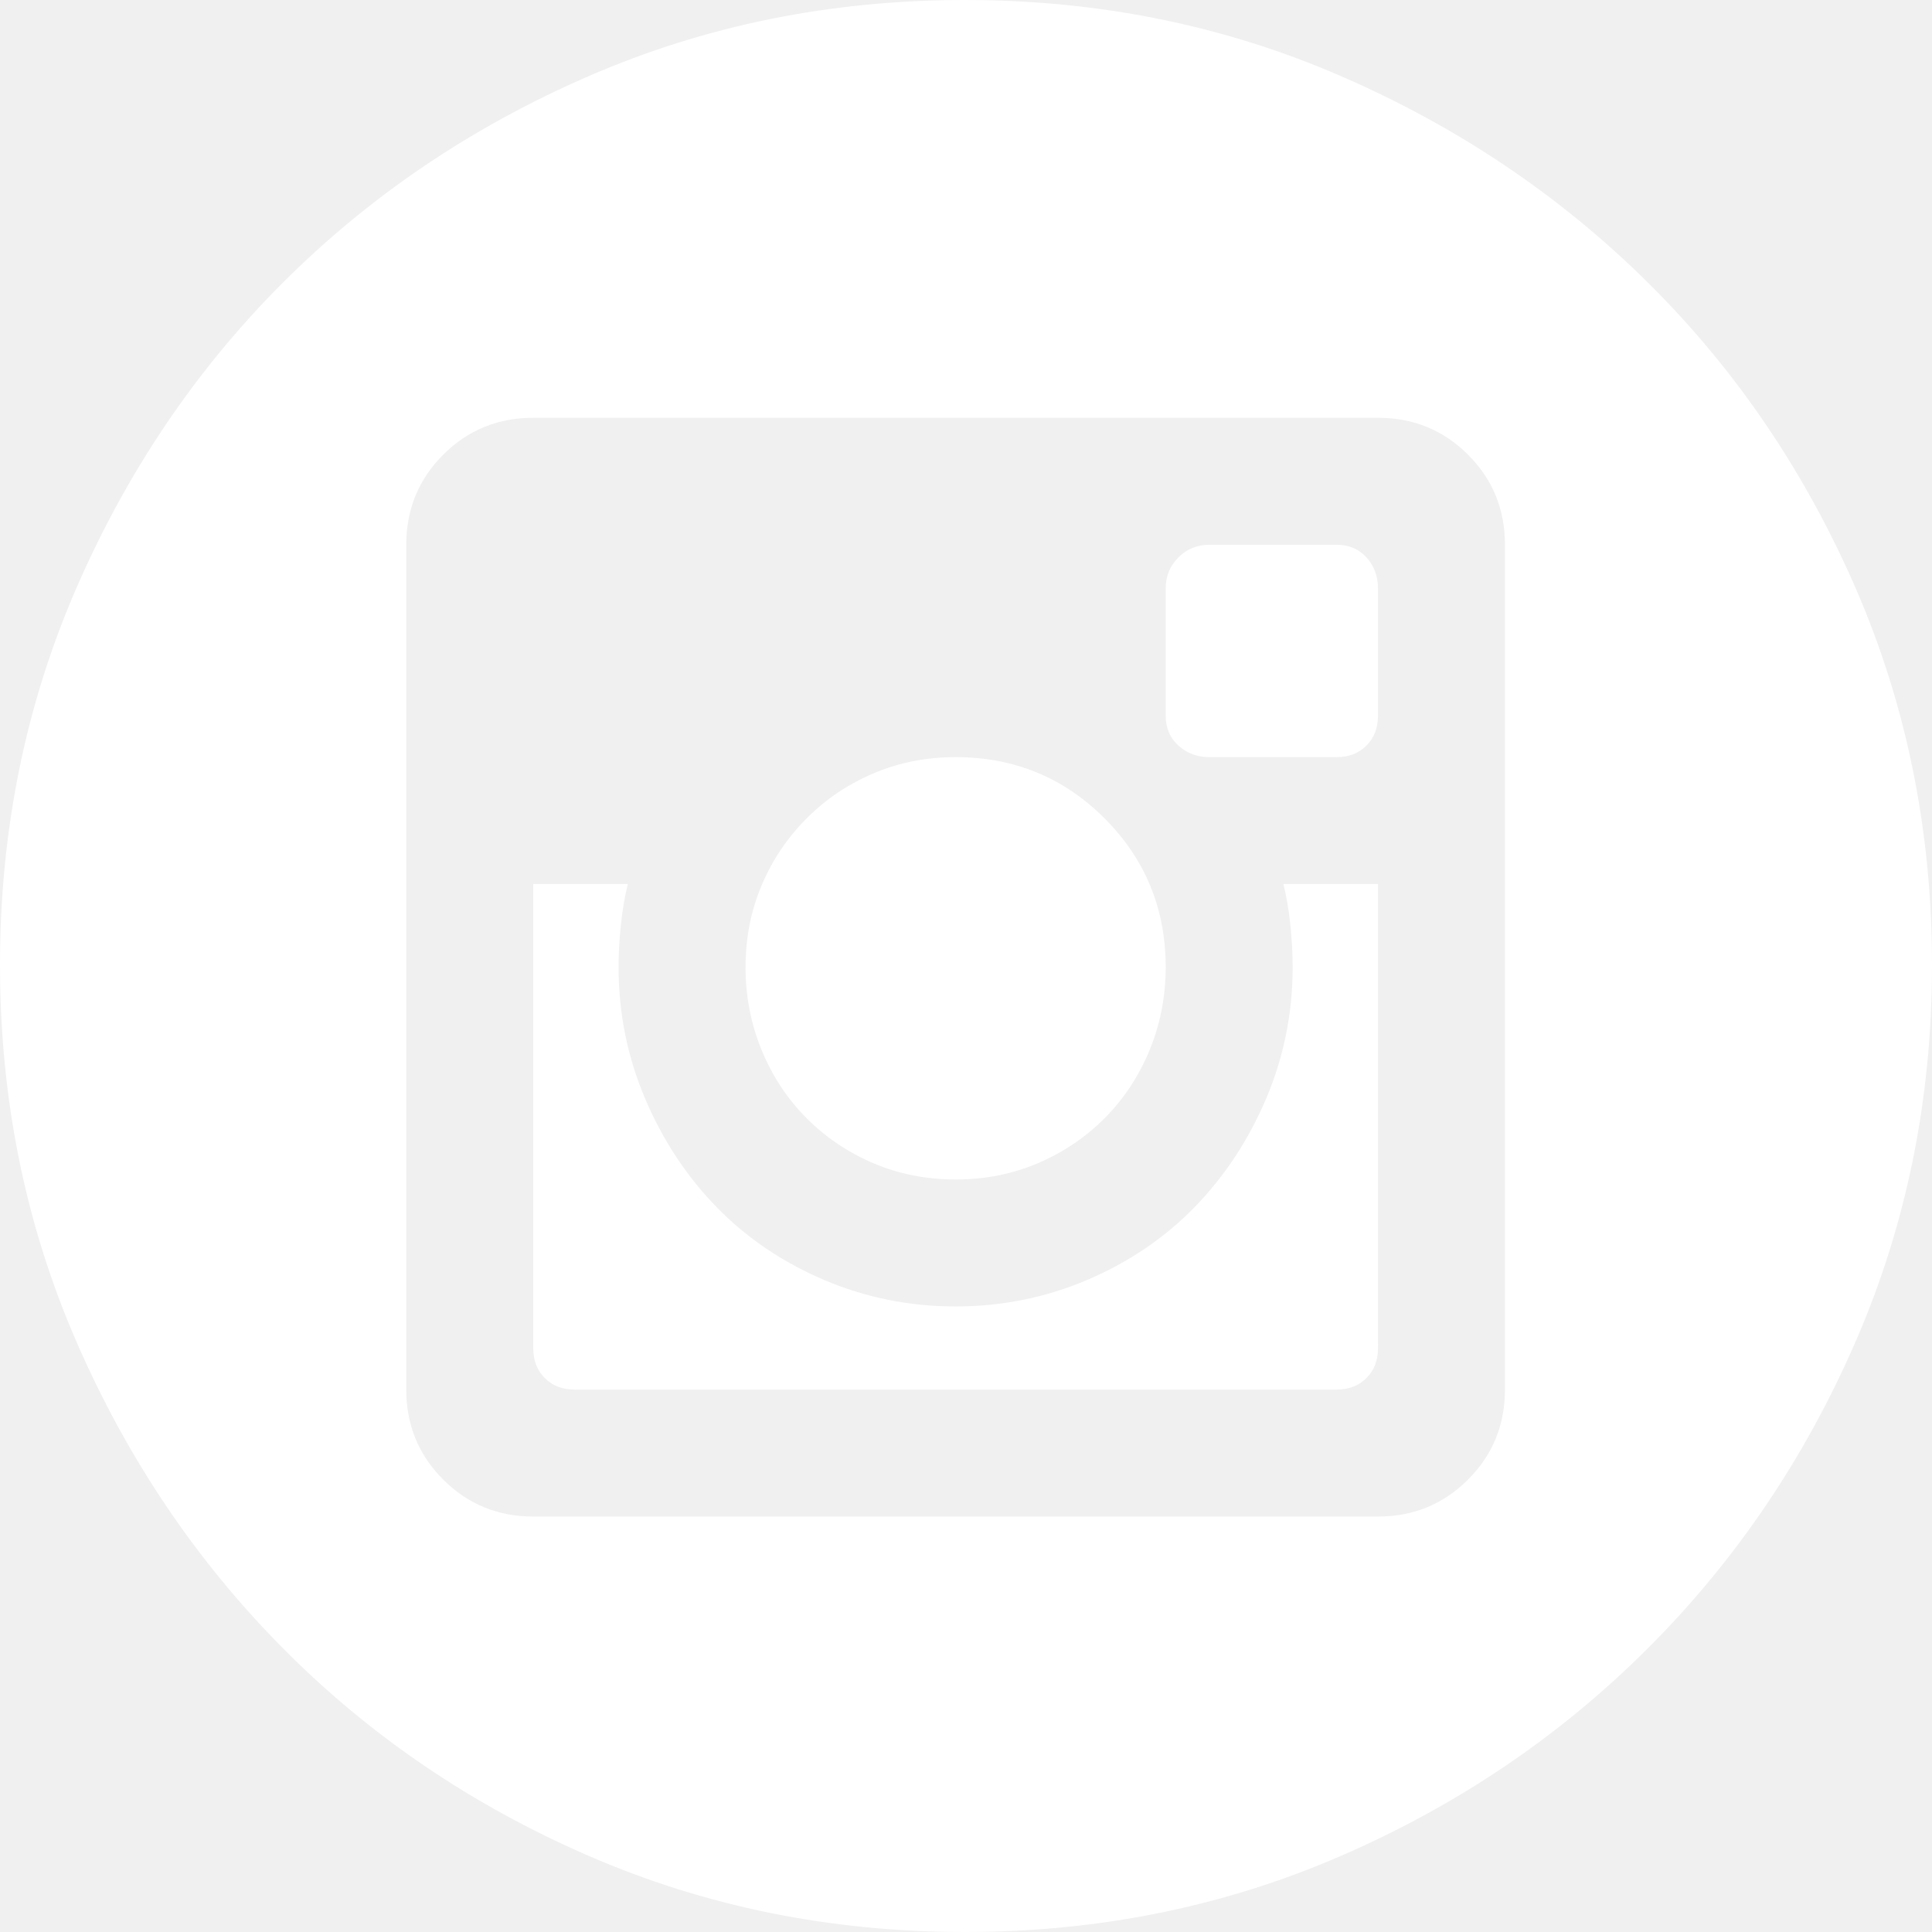
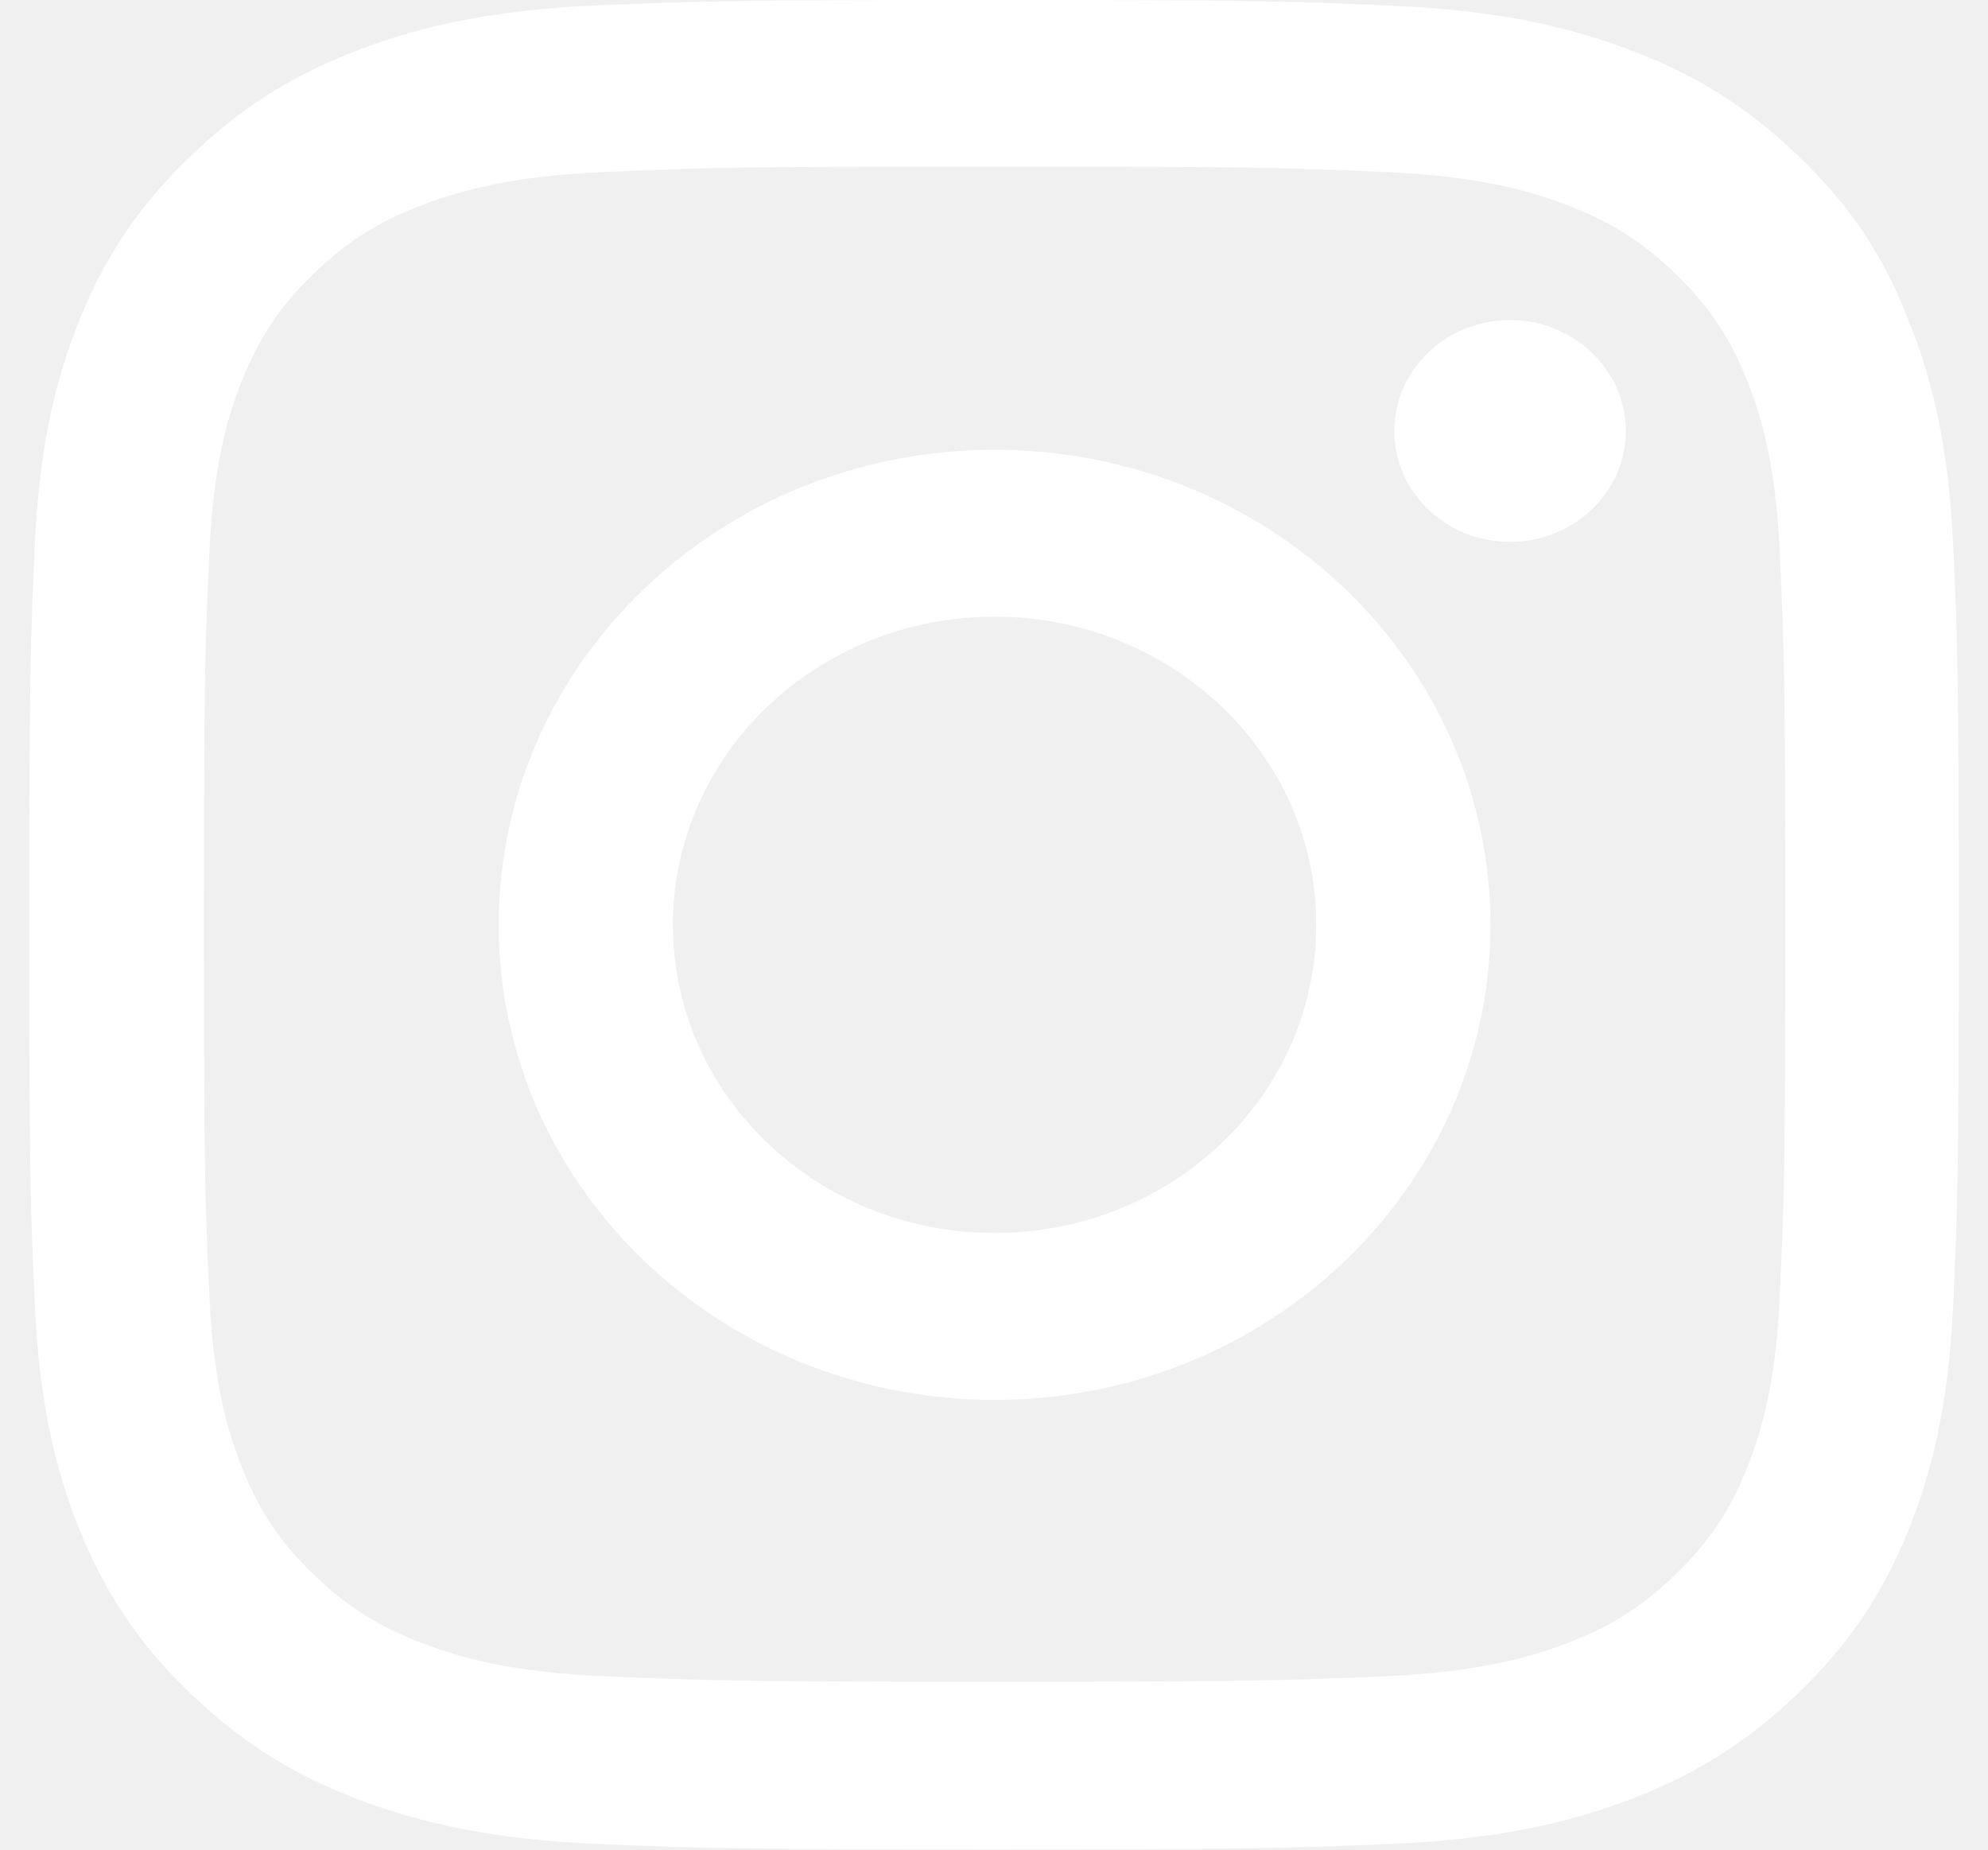
- <svg xmlns="http://www.w3.org/2000/svg" width="28" height="28" viewBox="0 0 28 28" fill="none">
-   <path d="M13.85 17.094C13.426 17.094 13.03 17.016 12.662 16.86C12.294 16.704 11.97 16.487 11.692 16.208C11.413 15.929 11.195 15.6 11.039 15.221C10.883 14.842 10.805 14.441 10.805 14.017C10.805 13.593 10.883 13.197 11.039 12.829C11.195 12.461 11.413 12.138 11.692 11.859C11.97 11.58 12.294 11.363 12.662 11.207C13.03 11.051 13.426 10.973 13.85 10.973C14.697 10.973 15.416 11.268 16.007 11.859C16.598 12.45 16.894 13.169 16.894 14.017C16.894 14.441 16.816 14.842 16.66 15.221C16.503 15.6 16.286 15.929 16.007 16.208C15.728 16.487 15.405 16.704 15.037 16.86C14.669 17.016 14.273 17.094 13.85 17.094ZM18.734 14.017C18.734 13.816 18.722 13.61 18.7 13.398C18.678 13.186 18.644 12.991 18.6 12.812H19.971V19.536C19.971 19.715 19.916 19.86 19.804 19.971C19.693 20.083 19.548 20.139 19.369 20.139H8.33C8.151 20.139 8.006 20.083 7.895 19.971C7.783 19.86 7.728 19.715 7.728 19.536V12.812H9.099C9.055 12.991 9.021 13.186 8.999 13.398C8.976 13.61 8.965 13.816 8.965 14.017C8.965 14.686 9.094 15.321 9.35 15.924C9.607 16.526 9.952 17.05 10.387 17.496C10.822 17.942 11.341 18.293 11.943 18.55C12.545 18.806 13.18 18.934 13.85 18.934C14.518 18.934 15.154 18.806 15.756 18.55C16.358 18.293 16.877 17.942 17.312 17.496C17.747 17.05 18.092 16.526 18.349 15.924C18.605 15.321 18.734 14.686 18.734 14.017ZM13.983 0C15.924 0 17.741 0.368 19.436 1.104C21.131 1.84 22.614 2.838 23.885 4.098C25.157 5.358 26.16 6.836 26.896 8.53C27.632 10.225 28 12.043 28 13.983C28 15.924 27.632 17.741 26.896 19.436C26.16 21.131 25.157 22.614 23.885 23.885C22.614 25.157 21.131 26.16 19.436 26.896C17.741 27.632 15.924 28 13.983 28C12.043 28 10.225 27.632 8.53 26.896C6.836 26.16 5.358 25.157 4.098 23.885C2.838 22.614 1.84 21.131 1.104 19.436C0.368 17.741 0 15.924 0 13.983C0 12.043 0.368 10.225 1.104 8.53C1.84 6.836 2.838 5.358 4.098 4.098C5.358 2.838 6.836 1.84 8.53 1.104C10.225 0.368 12.043 0 13.983 0ZM21.811 7.895C21.811 7.382 21.633 6.947 21.276 6.59C20.919 6.233 20.484 6.055 19.971 6.055H7.728C7.215 6.055 6.78 6.233 6.423 6.59C6.066 6.947 5.888 7.382 5.888 7.895V20.139C5.888 20.651 6.066 21.086 6.423 21.443C6.78 21.8 7.215 21.979 7.728 21.979H19.971C20.484 21.979 20.919 21.8 21.276 21.443C21.633 21.086 21.811 20.651 21.811 20.139V7.895ZM19.369 7.895C19.548 7.895 19.693 7.956 19.804 8.079C19.916 8.202 19.971 8.352 19.971 8.53V10.37C19.971 10.549 19.916 10.694 19.804 10.805C19.693 10.917 19.548 10.973 19.369 10.973H17.529C17.351 10.973 17.2 10.917 17.078 10.805C16.955 10.694 16.894 10.549 16.894 10.37V8.53C16.894 8.352 16.955 8.202 17.078 8.079C17.2 7.956 17.351 7.895 17.529 7.895H19.369Z" fill="white" />
+ <svg xmlns="http://www.w3.org/2000/svg" width="43" height="40" viewBox="0 0 43 40" fill="none">
+   <g clip-path="url(#clip0_38_429)">
+     <path d="M21.512 3.602C27.091 3.602 27.752 3.625 29.946 3.719C31.985 3.805 33.086 4.133 33.82 4.406C34.791 4.766 35.492 5.203 36.218 5.898C36.952 6.602 37.401 7.266 37.776 8.195C38.061 8.898 38.404 9.961 38.494 11.906C38.591 14.016 38.616 14.648 38.616 19.984C38.616 25.328 38.591 25.961 38.494 28.062C38.404 30.016 38.061 31.07 37.776 31.773C37.401 32.703 36.944 33.375 36.218 34.07C35.484 34.773 34.791 35.203 33.82 35.562C33.086 35.836 31.977 36.164 29.946 36.25C27.744 36.344 27.083 36.367 21.512 36.367C15.934 36.367 15.273 36.344 13.079 36.25C11.04 36.164 9.939 35.836 9.205 35.562C8.234 35.203 7.533 34.766 6.807 34.07C6.073 33.367 5.624 32.703 5.249 31.773C4.964 31.07 4.621 30.008 4.531 28.062C4.434 25.953 4.409 25.32 4.409 19.984C4.409 14.641 4.434 14.008 4.531 11.906C4.621 9.953 4.964 8.898 5.249 8.195C5.624 7.266 6.081 6.594 6.807 5.898C7.541 5.195 8.234 4.766 9.205 4.406C9.939 4.133 11.048 3.805 13.079 3.719C15.273 3.625 15.934 3.602 21.512 3.602ZM21.512 0C15.844 0 15.134 0.023 12.908 0.117C10.689 0.211 9.164 0.555 7.843 1.047C6.464 1.562 5.298 2.242 4.14 3.359C2.974 4.469 2.264 5.586 1.726 6.898C1.212 8.172 0.853 9.625 0.755 11.75C0.657 13.891 0.633 14.57 0.633 20C0.633 25.43 0.657 26.109 0.755 28.242C0.853 30.367 1.212 31.828 1.726 33.094C2.264 34.414 2.974 35.531 4.14 36.641C5.298 37.75 6.464 38.438 7.835 38.945C9.164 39.438 10.681 39.781 12.9 39.875C15.126 39.969 15.836 39.992 21.504 39.992C27.173 39.992 27.882 39.969 30.109 39.875C32.328 39.781 33.853 39.438 35.174 38.945C36.544 38.438 37.711 37.75 38.869 36.641C40.027 35.531 40.745 34.414 41.275 33.102C41.789 31.828 42.148 30.375 42.245 28.25C42.343 26.117 42.368 25.438 42.368 20.008C42.368 14.578 42.343 13.898 42.245 11.766C42.148 9.641 41.789 8.18 41.275 6.914C40.761 5.586 40.051 4.469 38.885 3.359C37.727 2.25 36.561 1.562 35.19 1.055C33.861 0.562 32.344 0.219 30.125 0.125C27.891 0.023 27.181 0 21.512 0Z" fill="white" />
+     <path d="M21.512 9.727C15.591 9.727 10.787 14.328 10.787 20C10.787 25.672 15.591 30.273 21.512 30.273C27.434 30.273 32.238 25.672 32.238 20C32.238 14.328 27.434 9.727 21.512 9.727ZM21.512 26.664C17.671 26.664 14.555 23.68 14.555 20C14.555 16.32 17.671 13.336 21.512 13.336C25.354 13.336 28.47 16.32 28.47 20C28.47 23.68 25.354 26.664 21.512 26.664Z" fill="white" />
+     <path d="M35.166 9.32C35.166 10.648 34.04 11.719 32.662 11.719C31.275 11.719 30.158 10.641 30.158 9.32C30.158 7.992 31.284 6.922 32.662 6.922C34.04 6.922 35.166 8 35.166 9.32Z" fill="white" />
+   </g>
+   <defs>
+     <clipPath id="clip0_38_429">
+       <rect width="41.759" height="40" fill="white" transform="translate(0.632812)" />
+     </clipPath>
+   </defs>
</svg>
